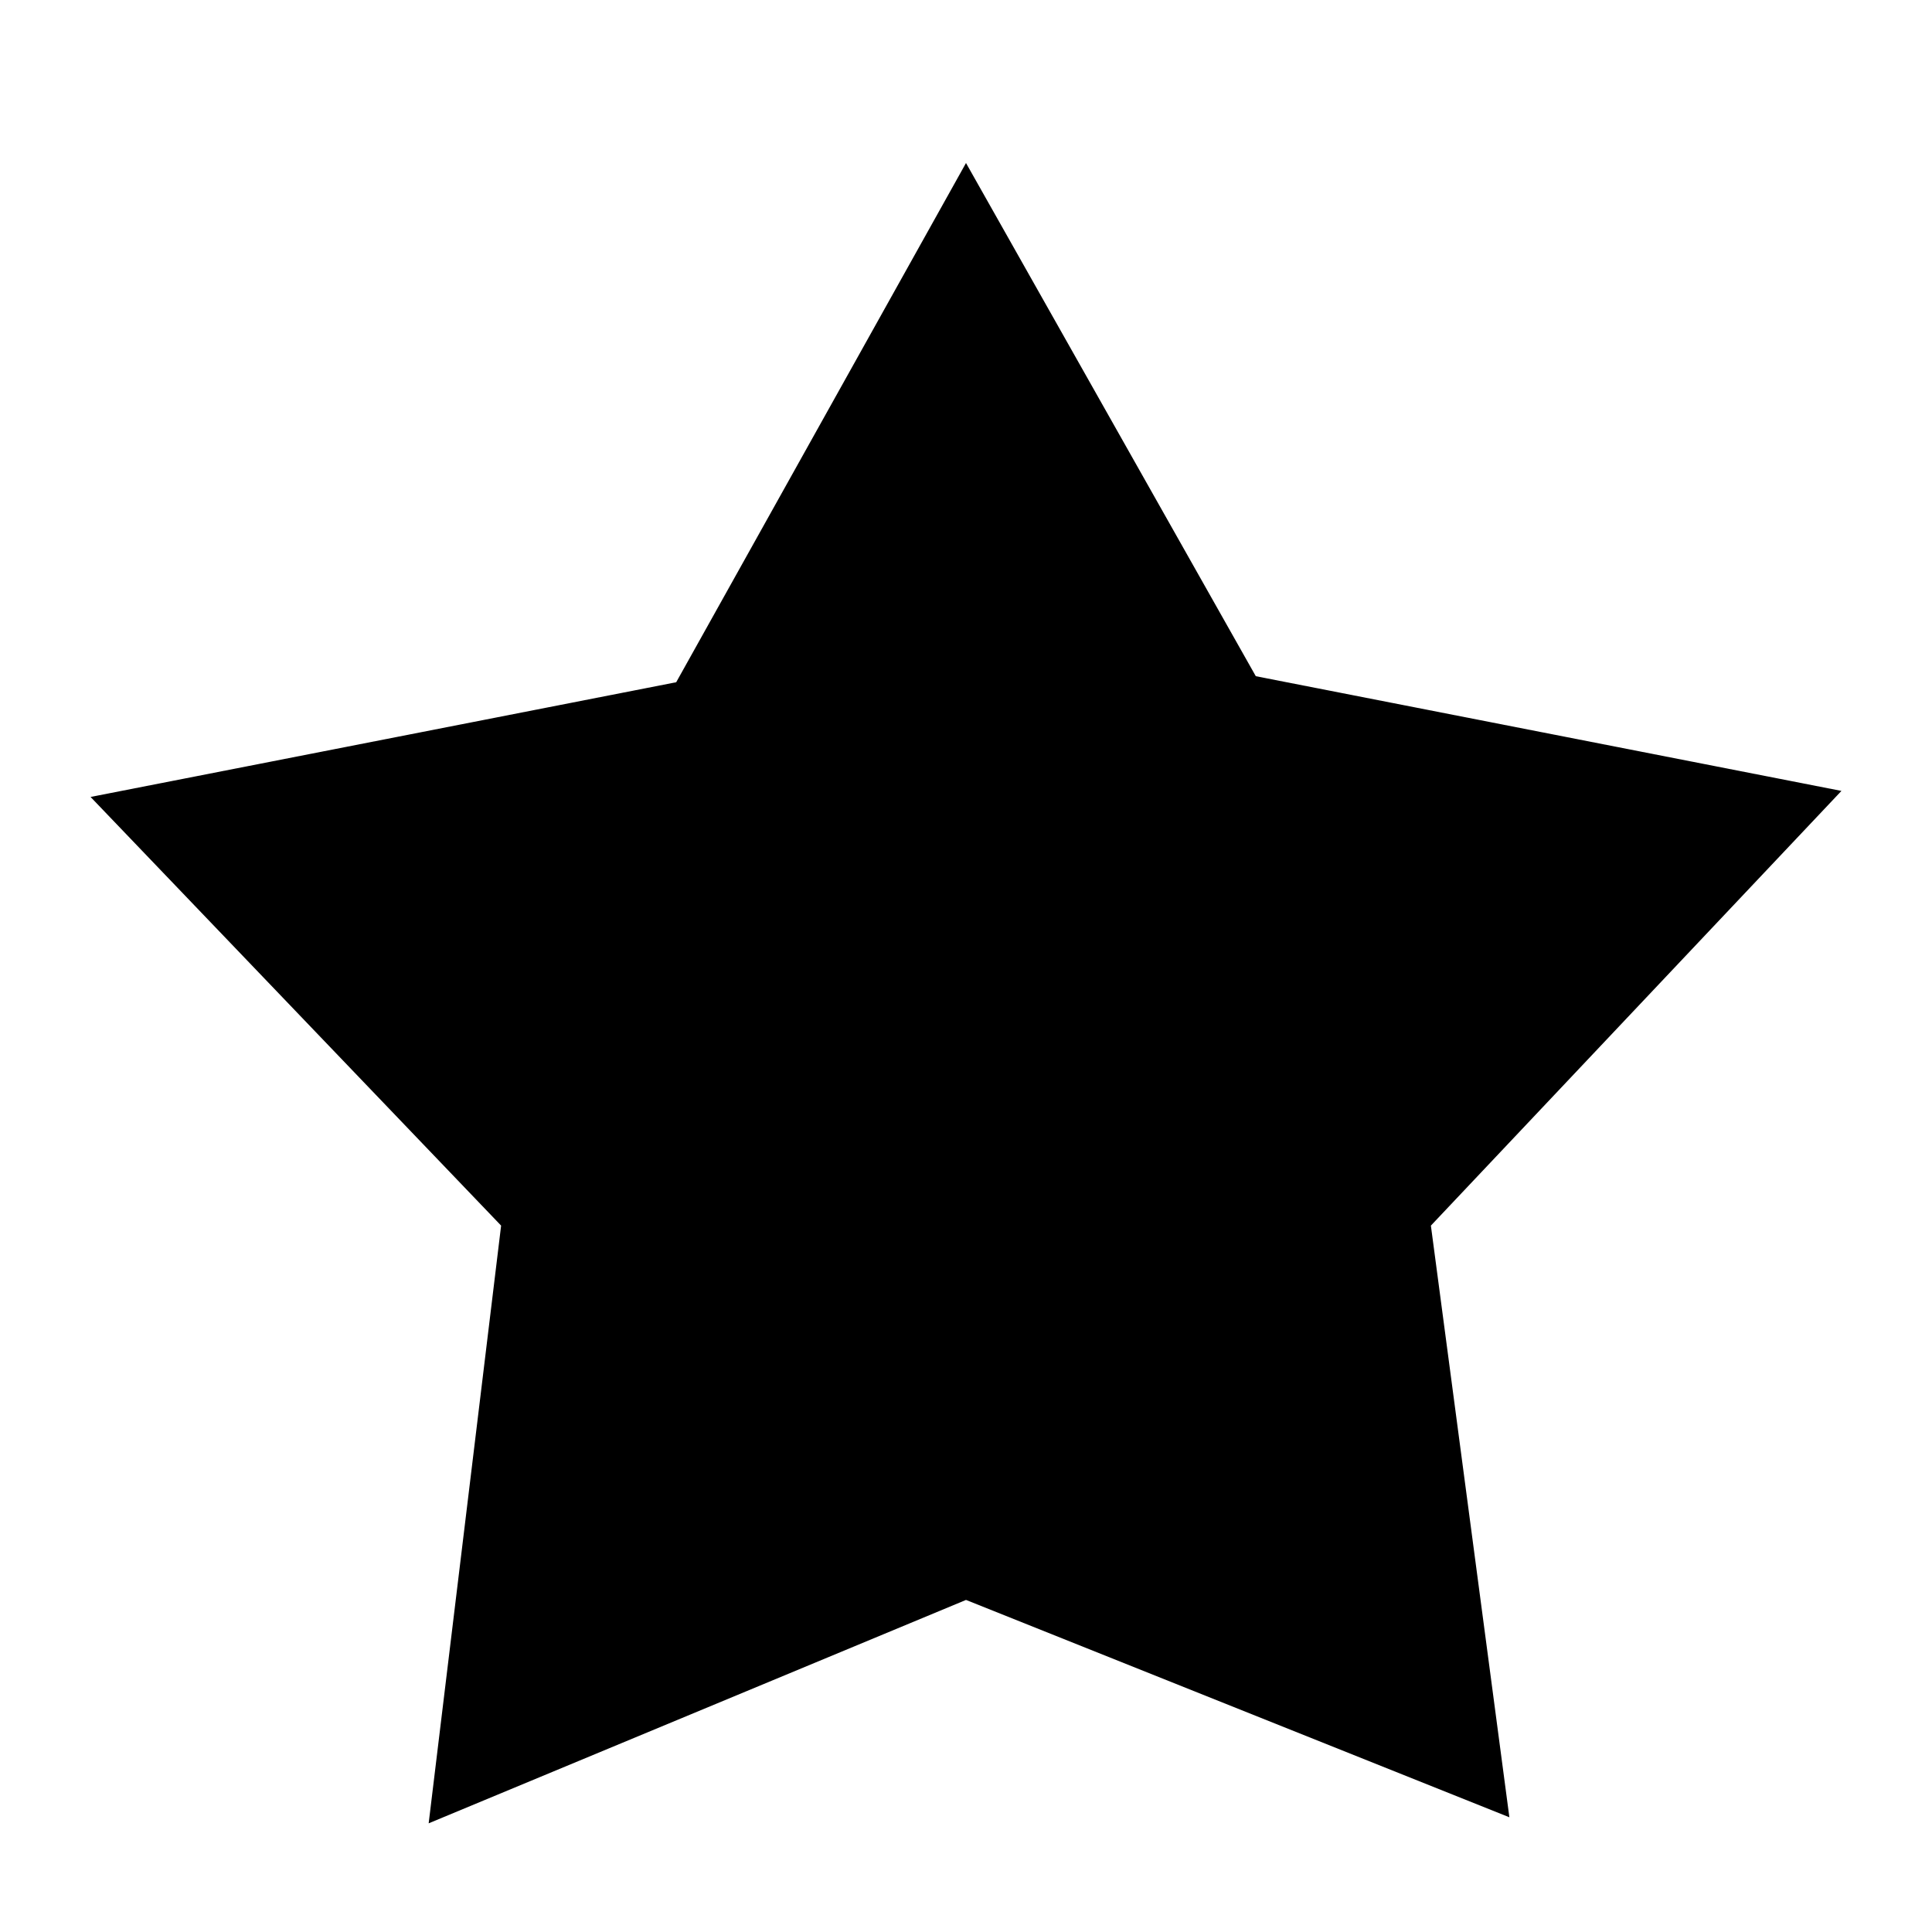
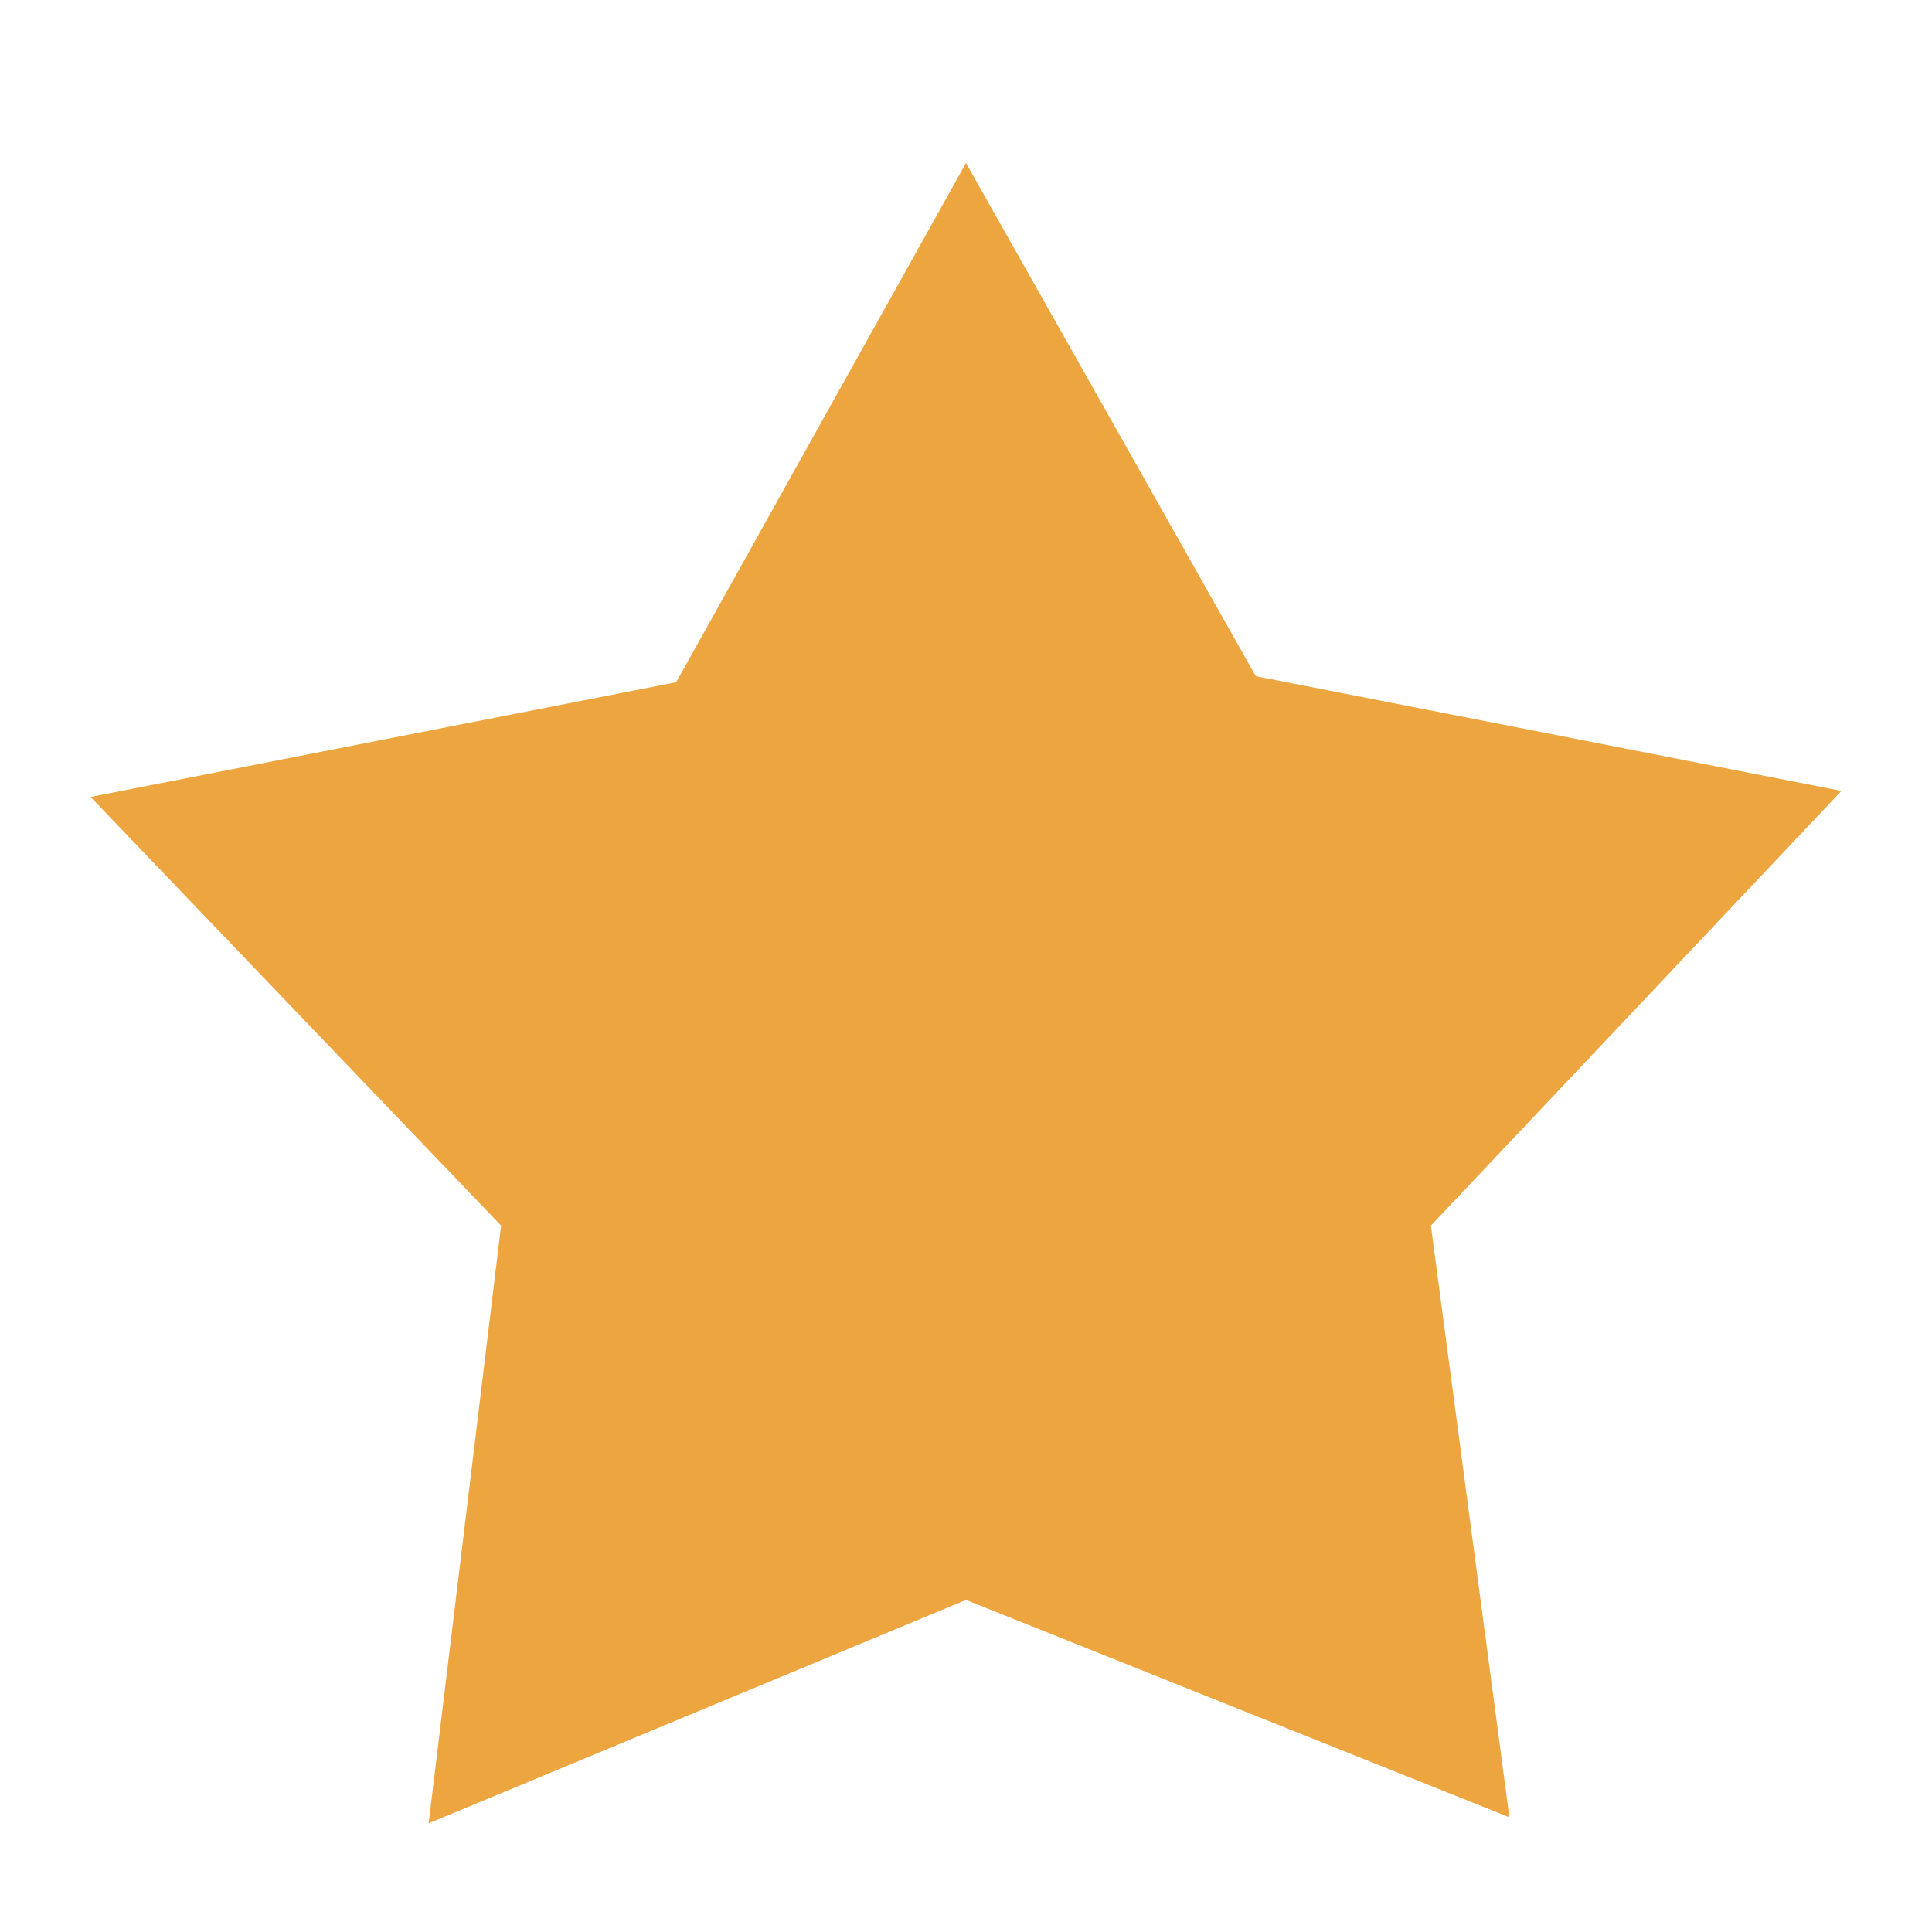
<svg xmlns="http://www.w3.org/2000/svg" version="1.1" baseProfile="basic" id="Layer_1" x="0px" y="0px" viewBox="0 0 32 32" xml:space="preserve">
-   <polygon points="30.5,13.1 20.8,11.2 16,2.7 11.2,11.3 1.5,13.2 8.3,20.3 7.1,30.2 16,26.5 25,30.1 23.7,20.3 " class="ico-color-fav" />
+   <polygon points="30.5,13.1 20.8,11.2 16,2.7 11.2,11.3 1.5,13.2 8.3,20.3 7.1,30.2 16,26.5 25,30.1 23.7,20.3 " class="ico-color-fav" style="fill:#ECA53F" />
</svg>
